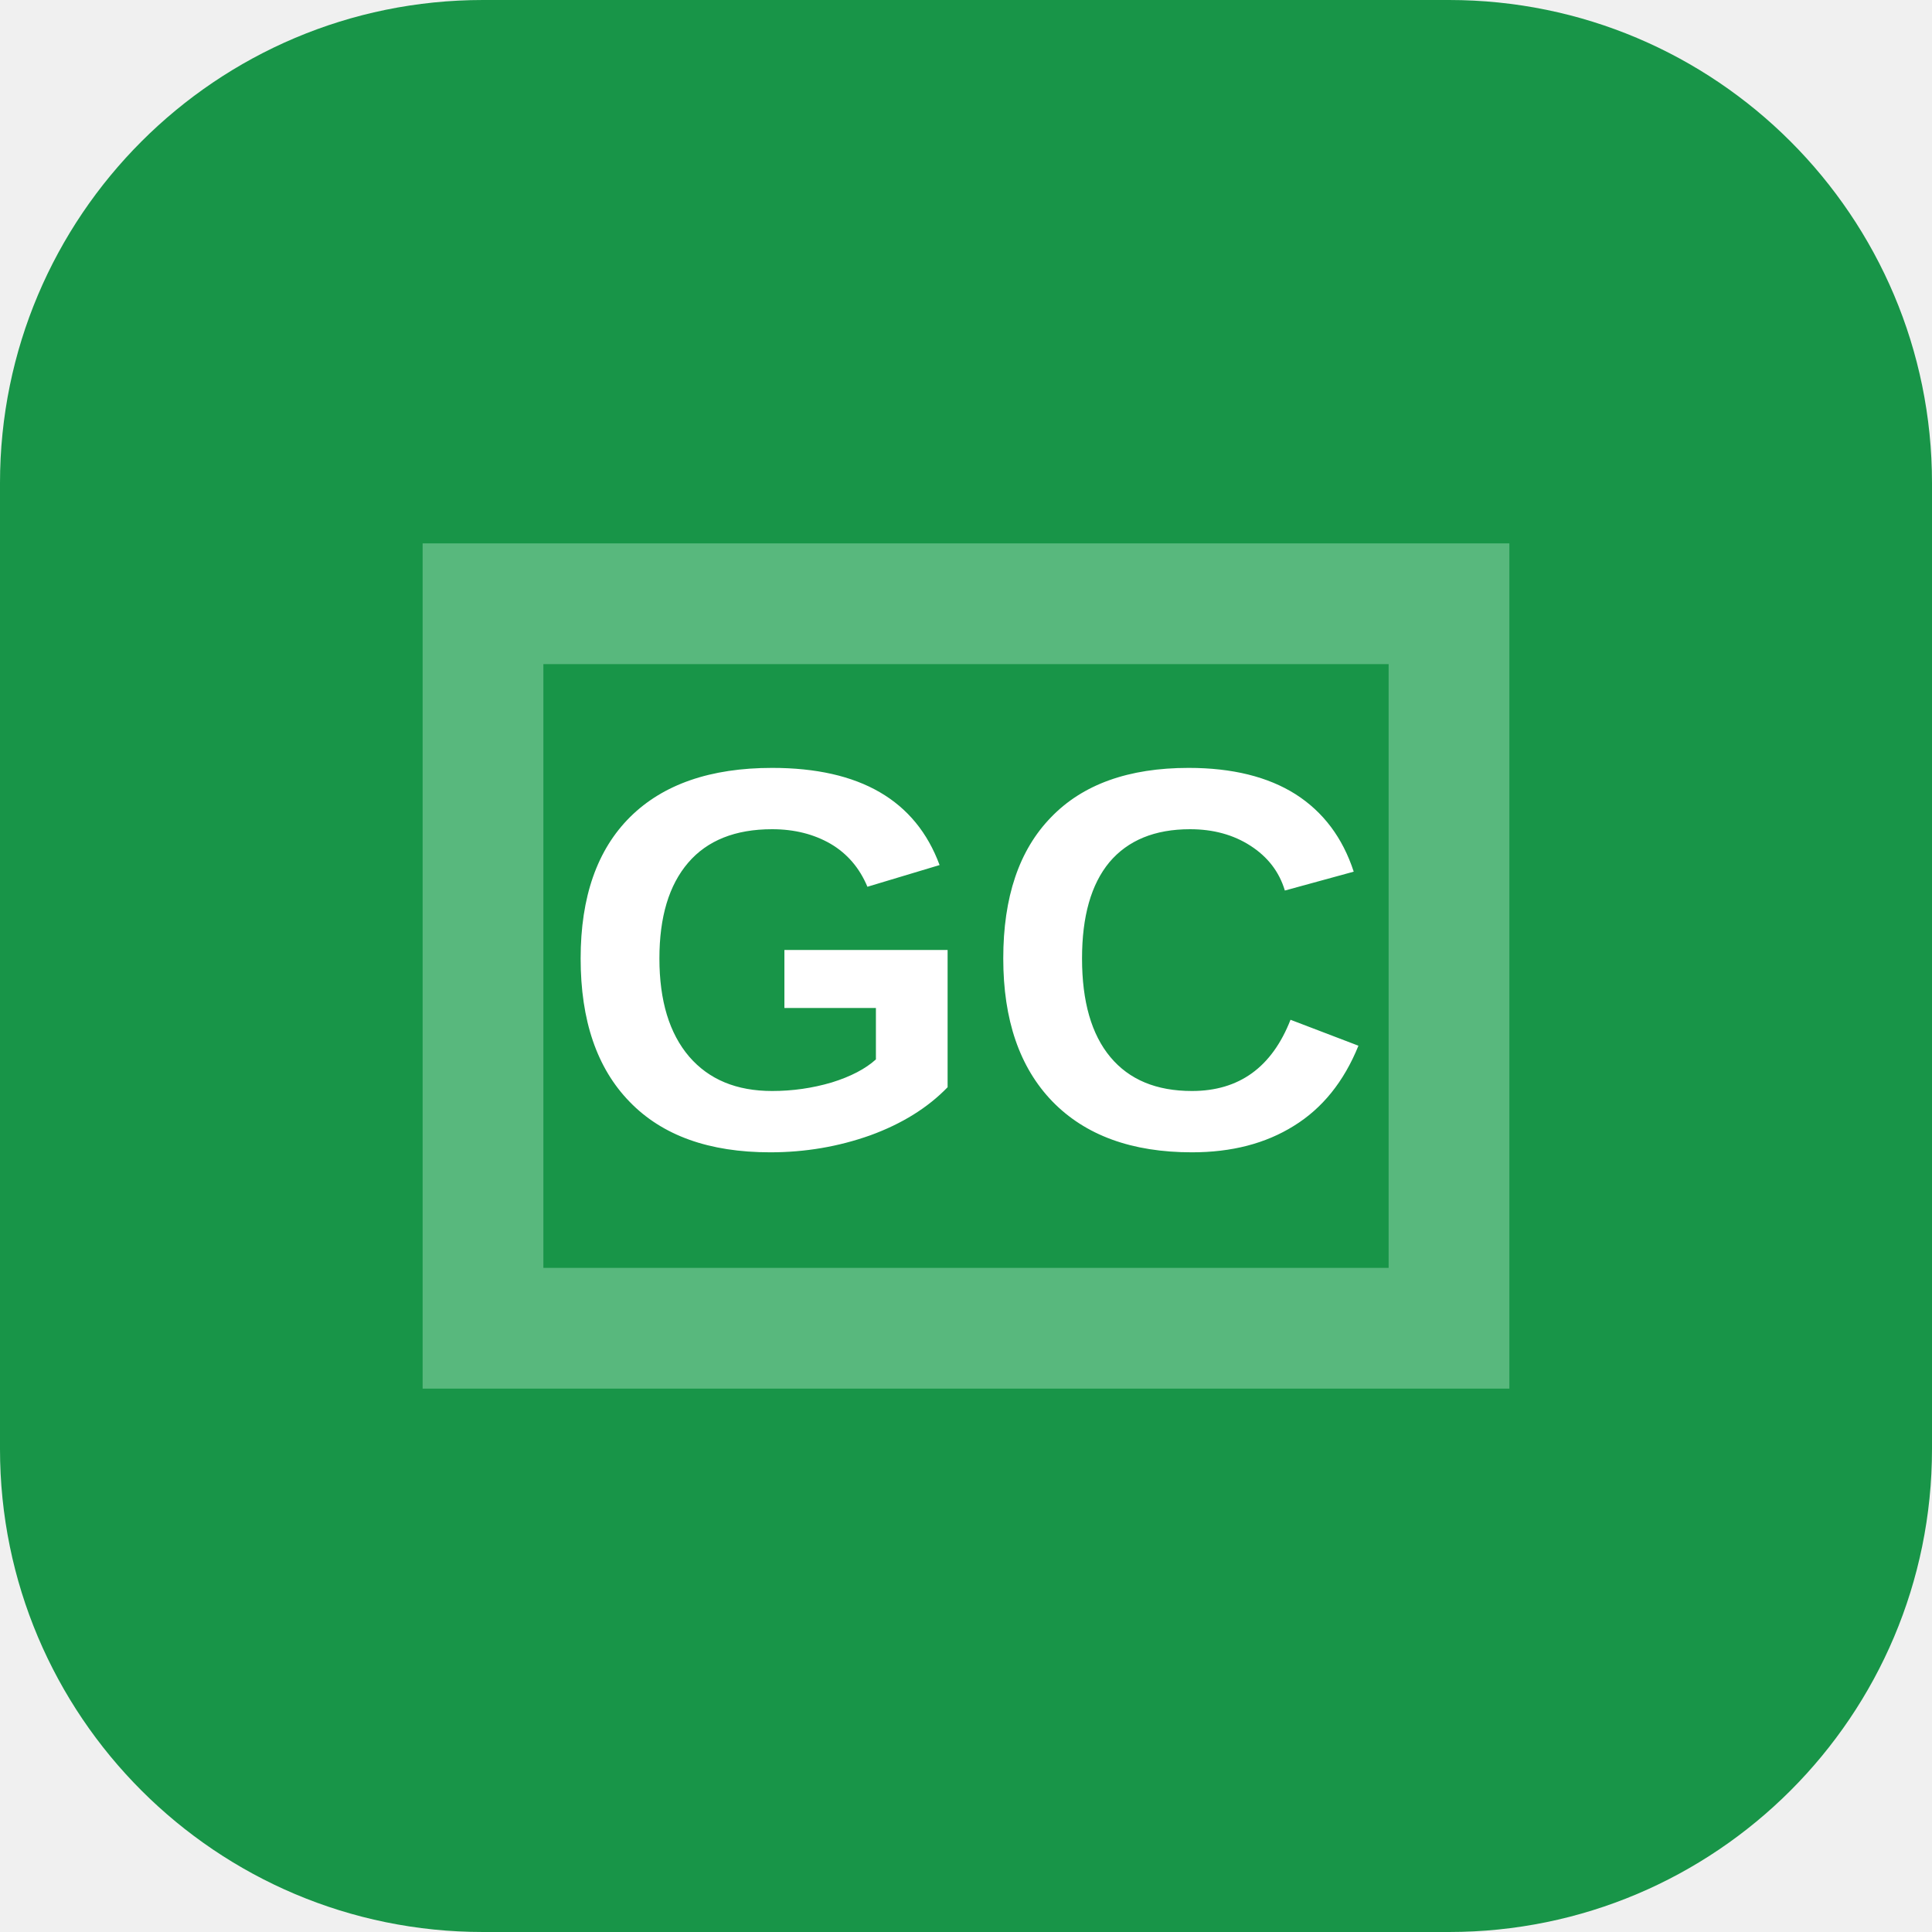
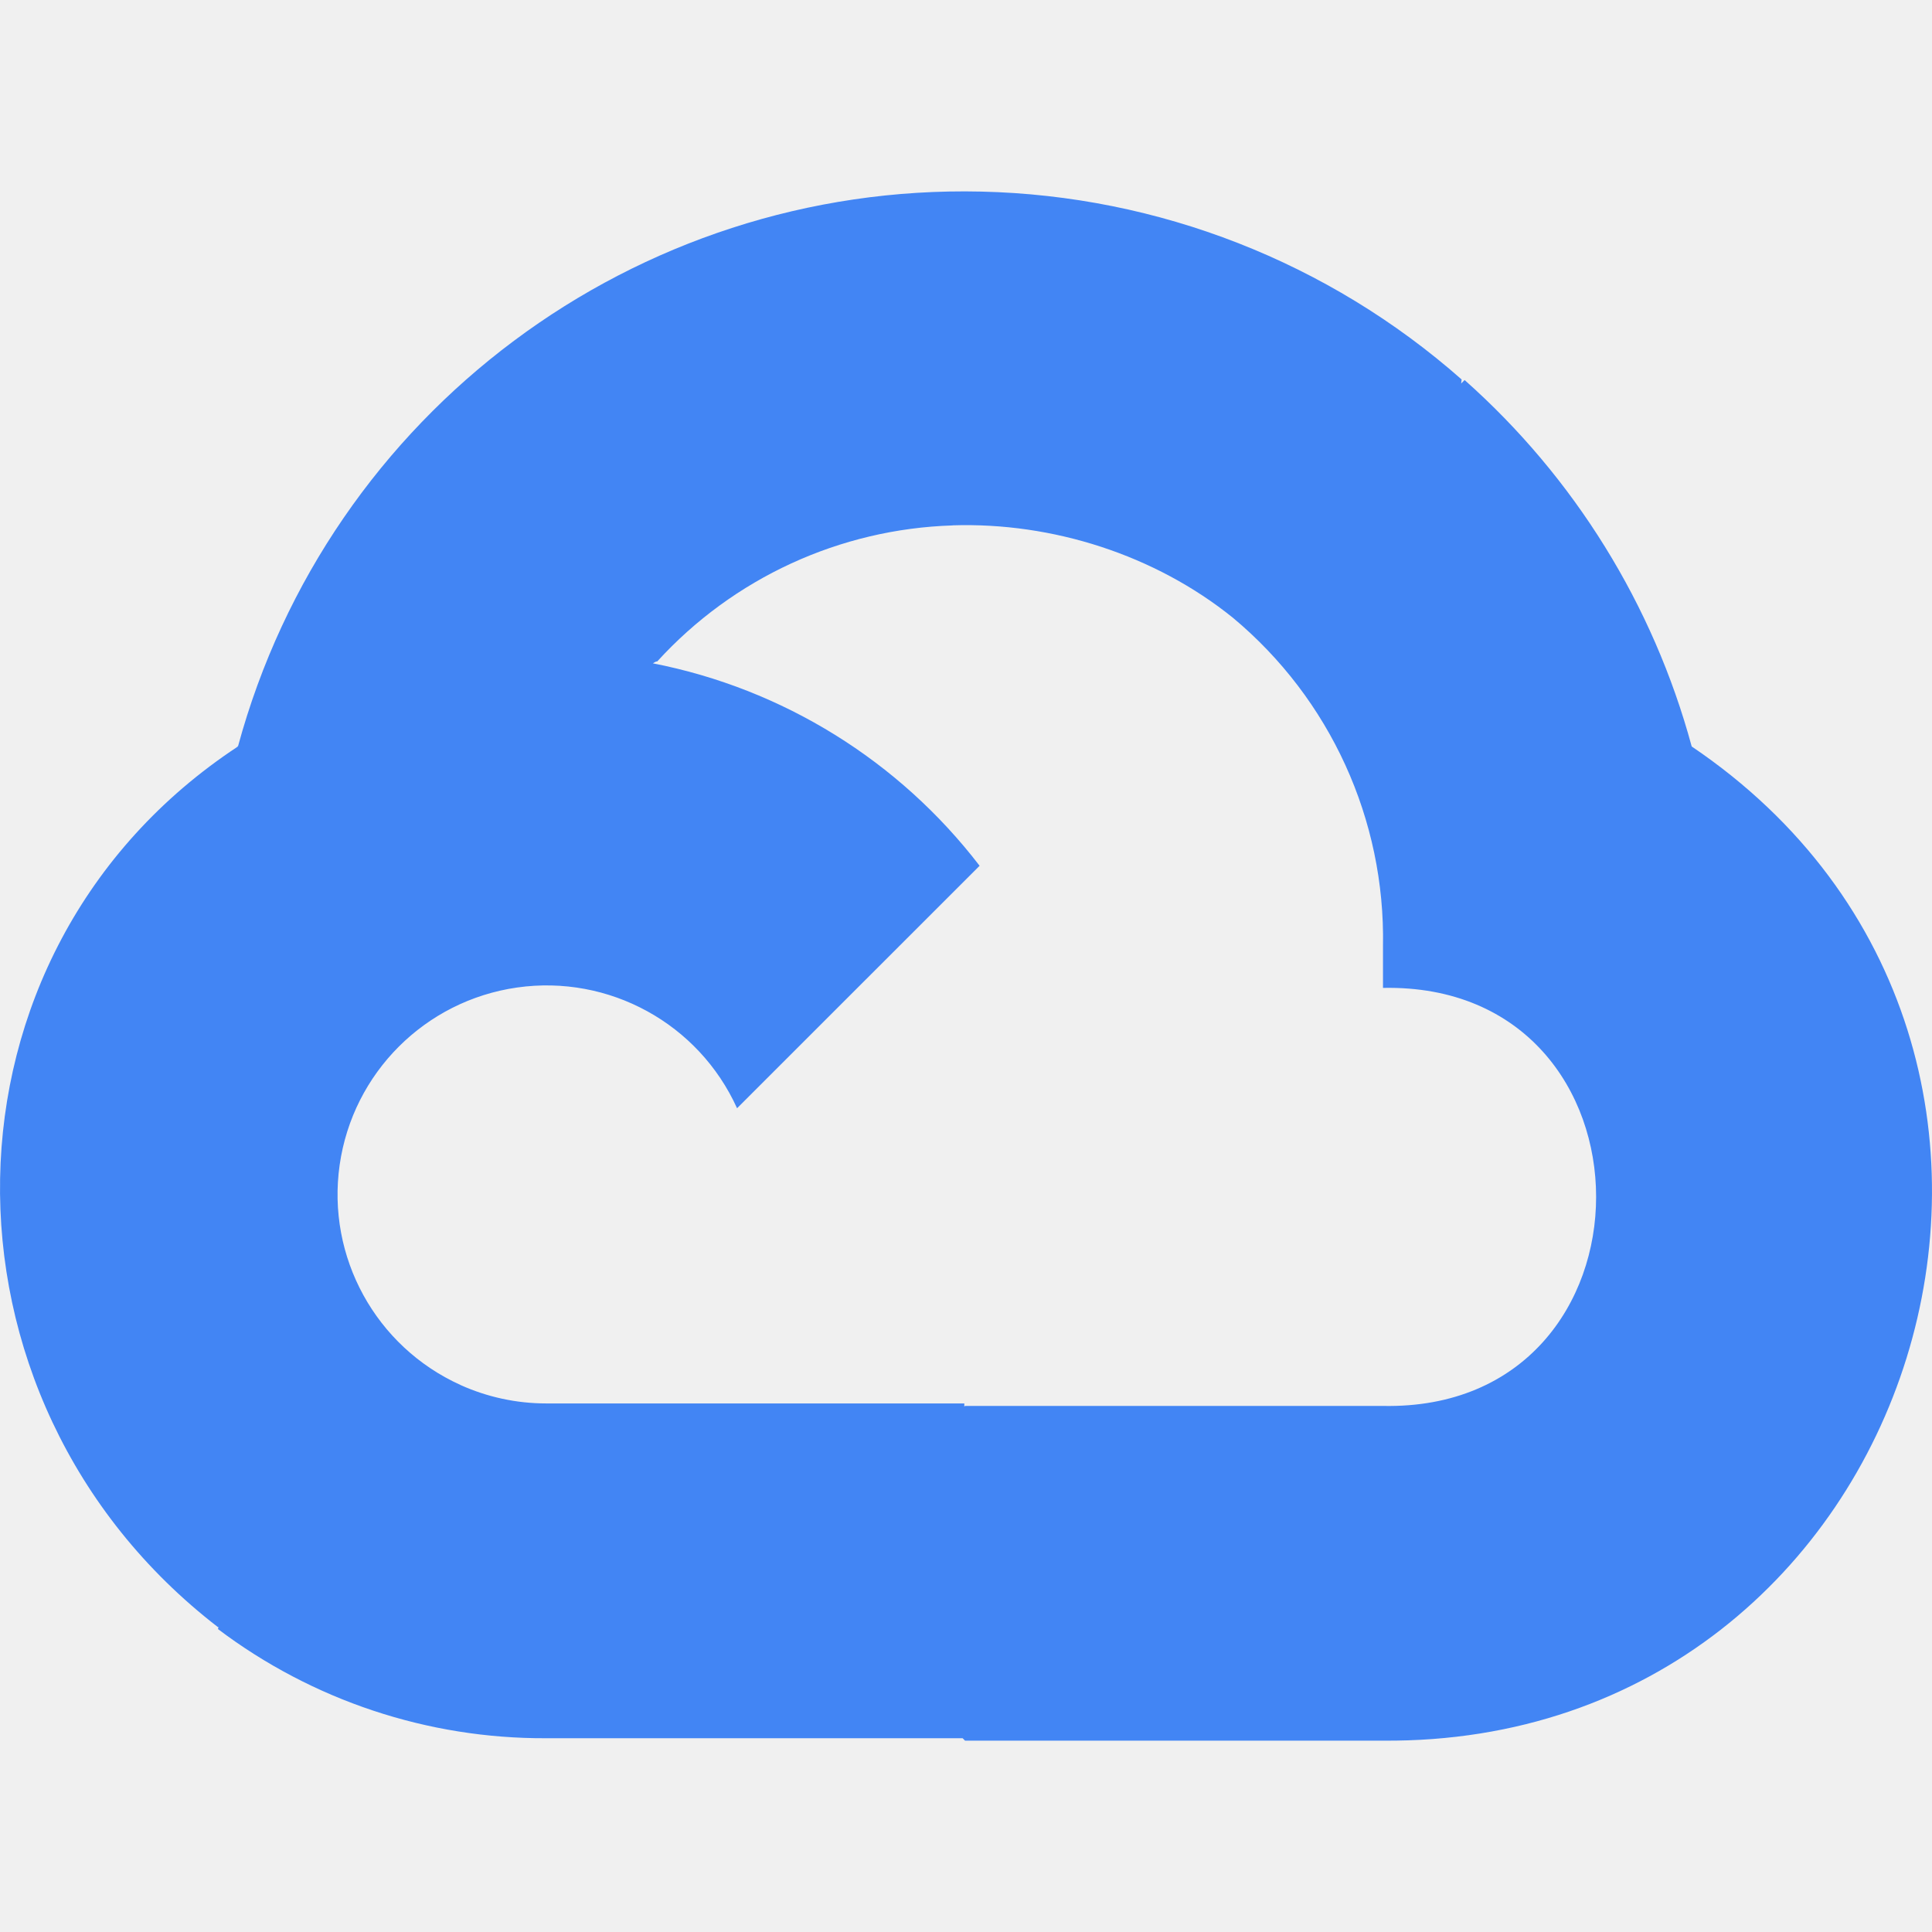
- <svg xmlns="http://www.w3.org/2000/svg" viewBox="0 0 64 64" role="img" aria-label="Google Cloud Functions icon">
-   <rect width="64" height="64" rx="16" fill="hsl(143 72% 34%)" />
-   <path d="M14 46V18h36v28H14Zm4-4h28V22H18v20Z" fill="hsl(143 72% 88%)" opacity="0.36" />
-   <text x="32" y="38" text-anchor="middle" font-family="Arial, Helvetica, sans-serif" font-size="18" font-weight="700" fill="white">GC</text>
+ <svg xmlns="http://www.w3.org/2000/svg" fill="#4285F4" role="img" viewBox="0 0 24 24">
+   <path d="M12.19 2.38a9.344 9.344 0 0 0-9.234 6.893c.053-.02-.055.013 0 0-3.875 2.551-3.922 8.11-.247 10.941l.006-.007-.007.03a6.717 6.717 0 0 0 4.077 1.356h5.173l.03.03h5.192c6.687.053 9.376-8.605 3.835-12.35a9.365 9.365 0 0 0-2.821-4.552l-.043.043.006-.05A9.344 9.344 0 0 0 12.19 2.38zm-.358 4.146c1.244-.04 2.518.368 3.486 1.15a5.186 5.186 0 0 1 1.862 4.078v.518c3.53-.07 3.53 5.262 0 5.193h-5.193l-.008.009v-.04H6.785a2.59 2.59 0 0 1-1.067-.23h.001a2.597 2.597 0 1 1 3.437-3.437l3.013-3.012A6.747 6.747 0 0 0 8.11 8.24c.018-.01.04-.026.054-.023a5.186 5.186 0 0 1 3.67-1.69z" />
</svg>
